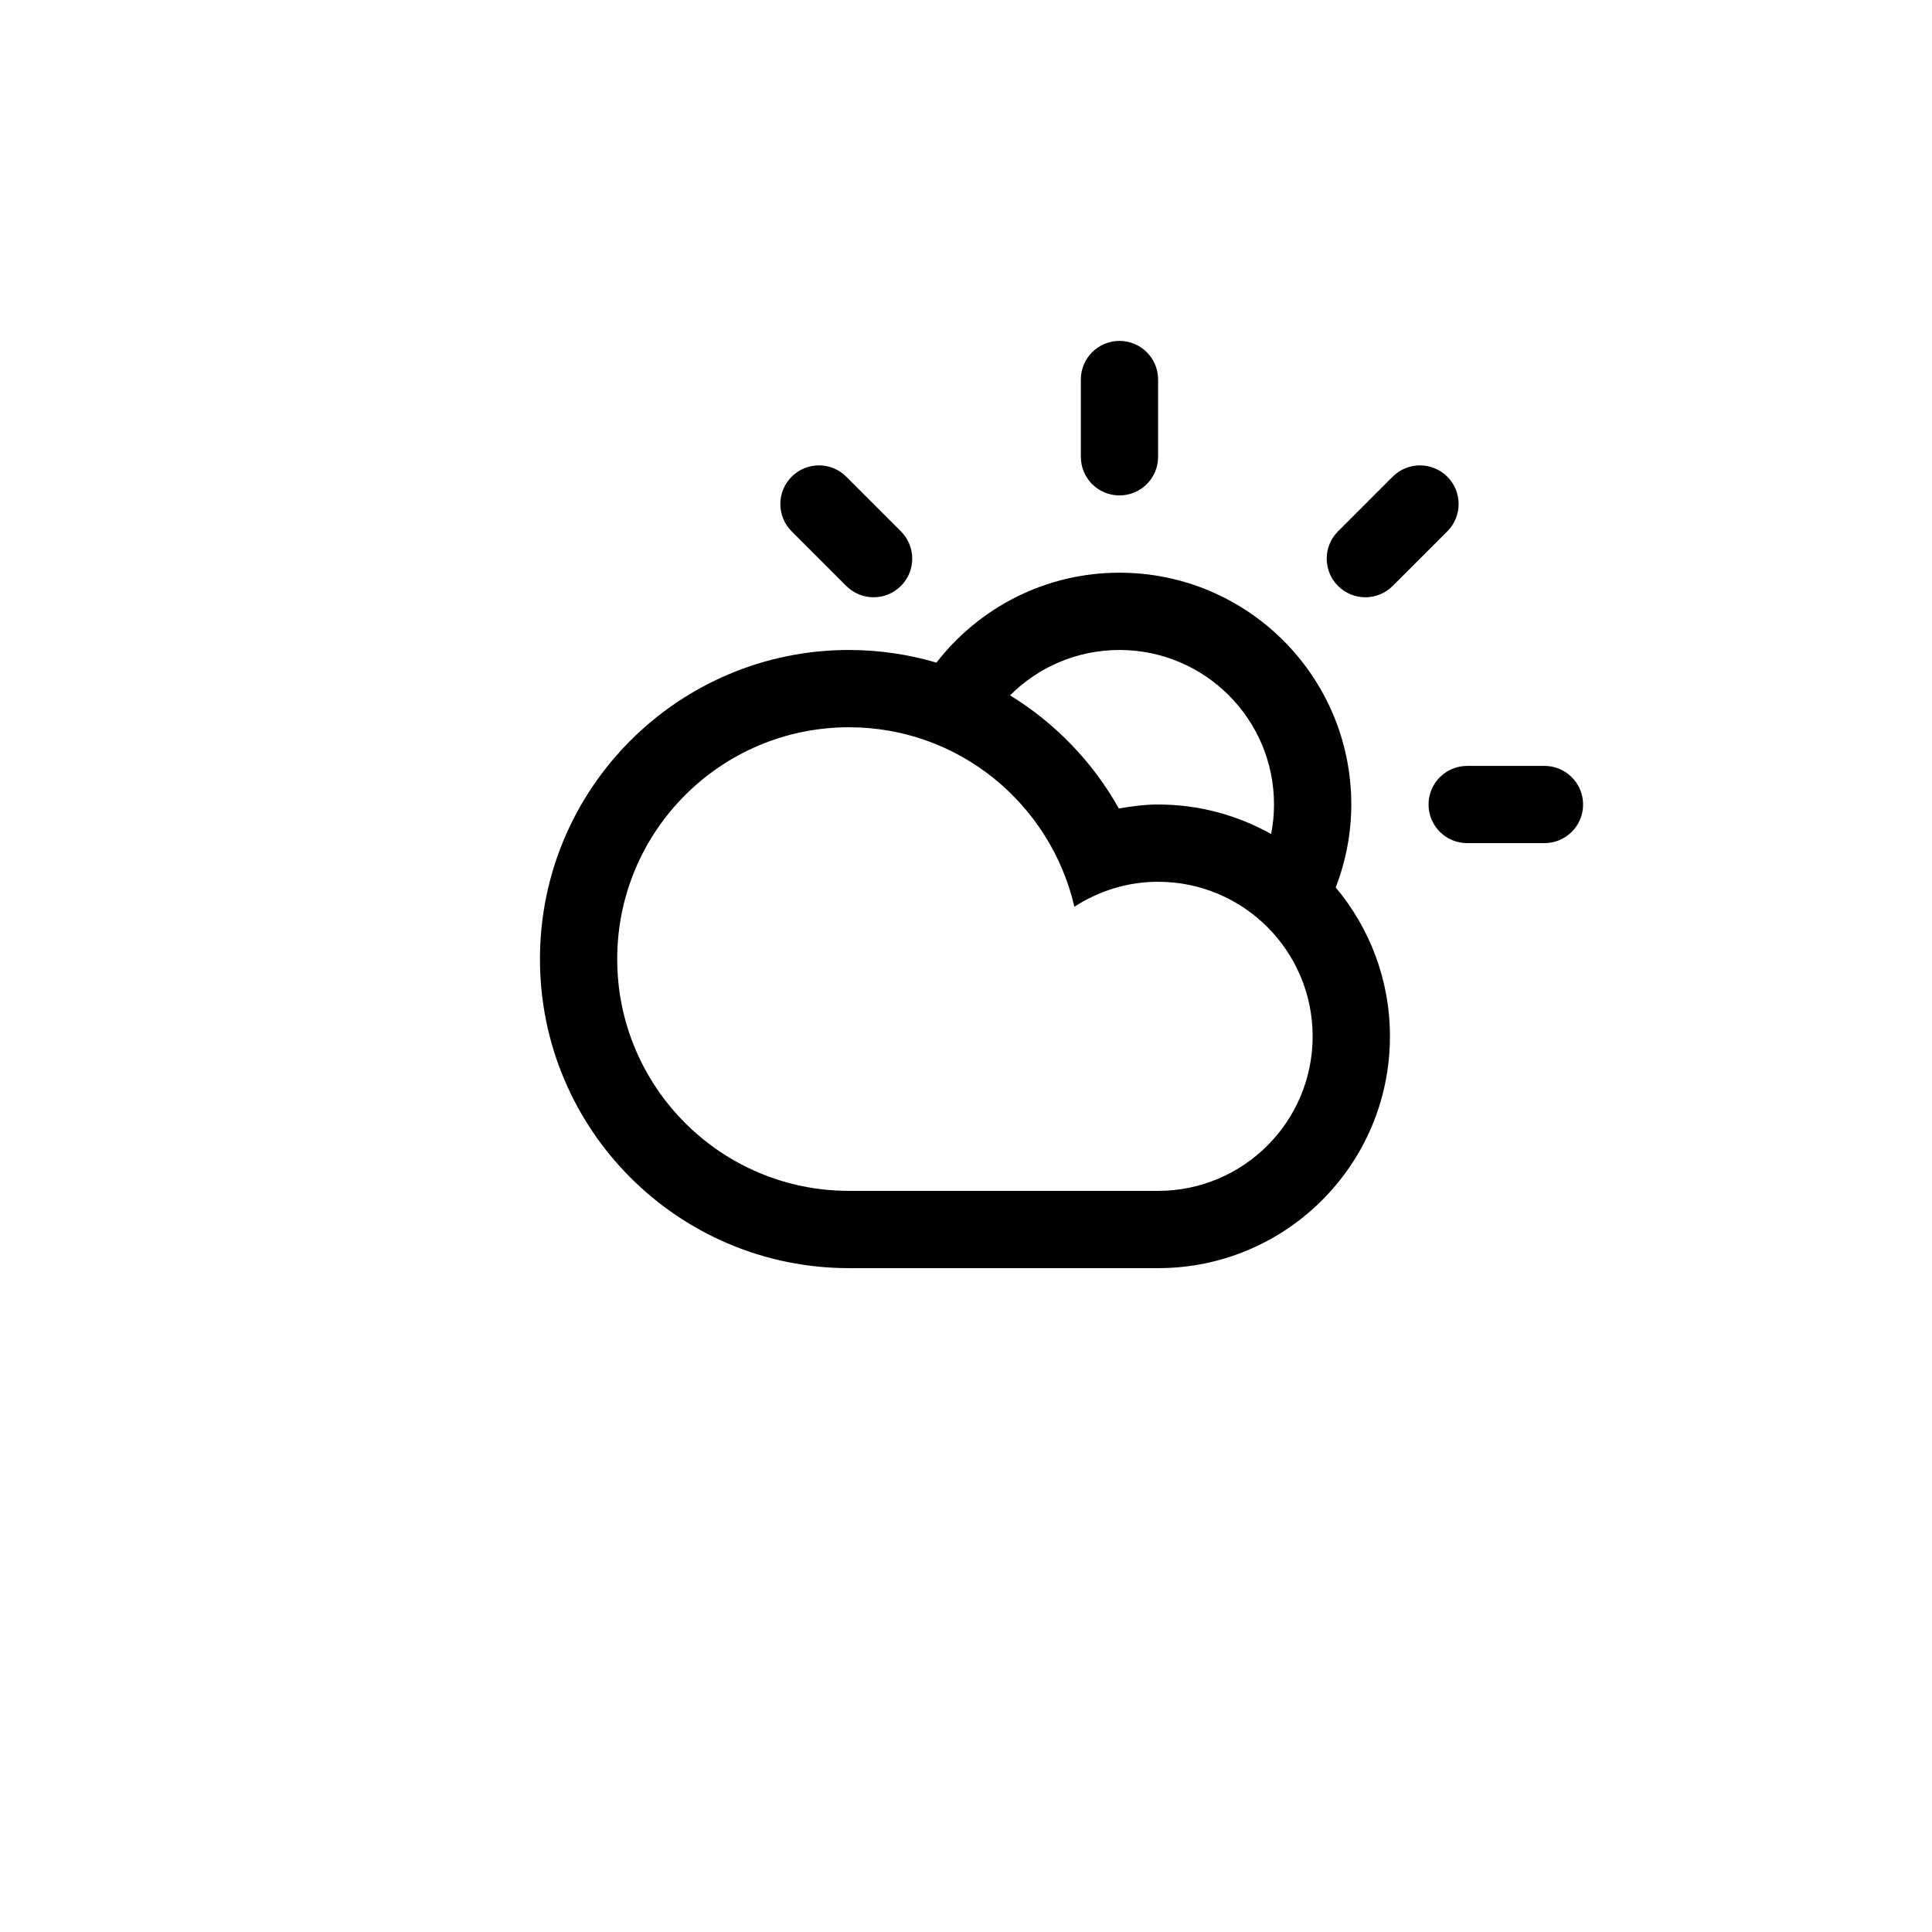
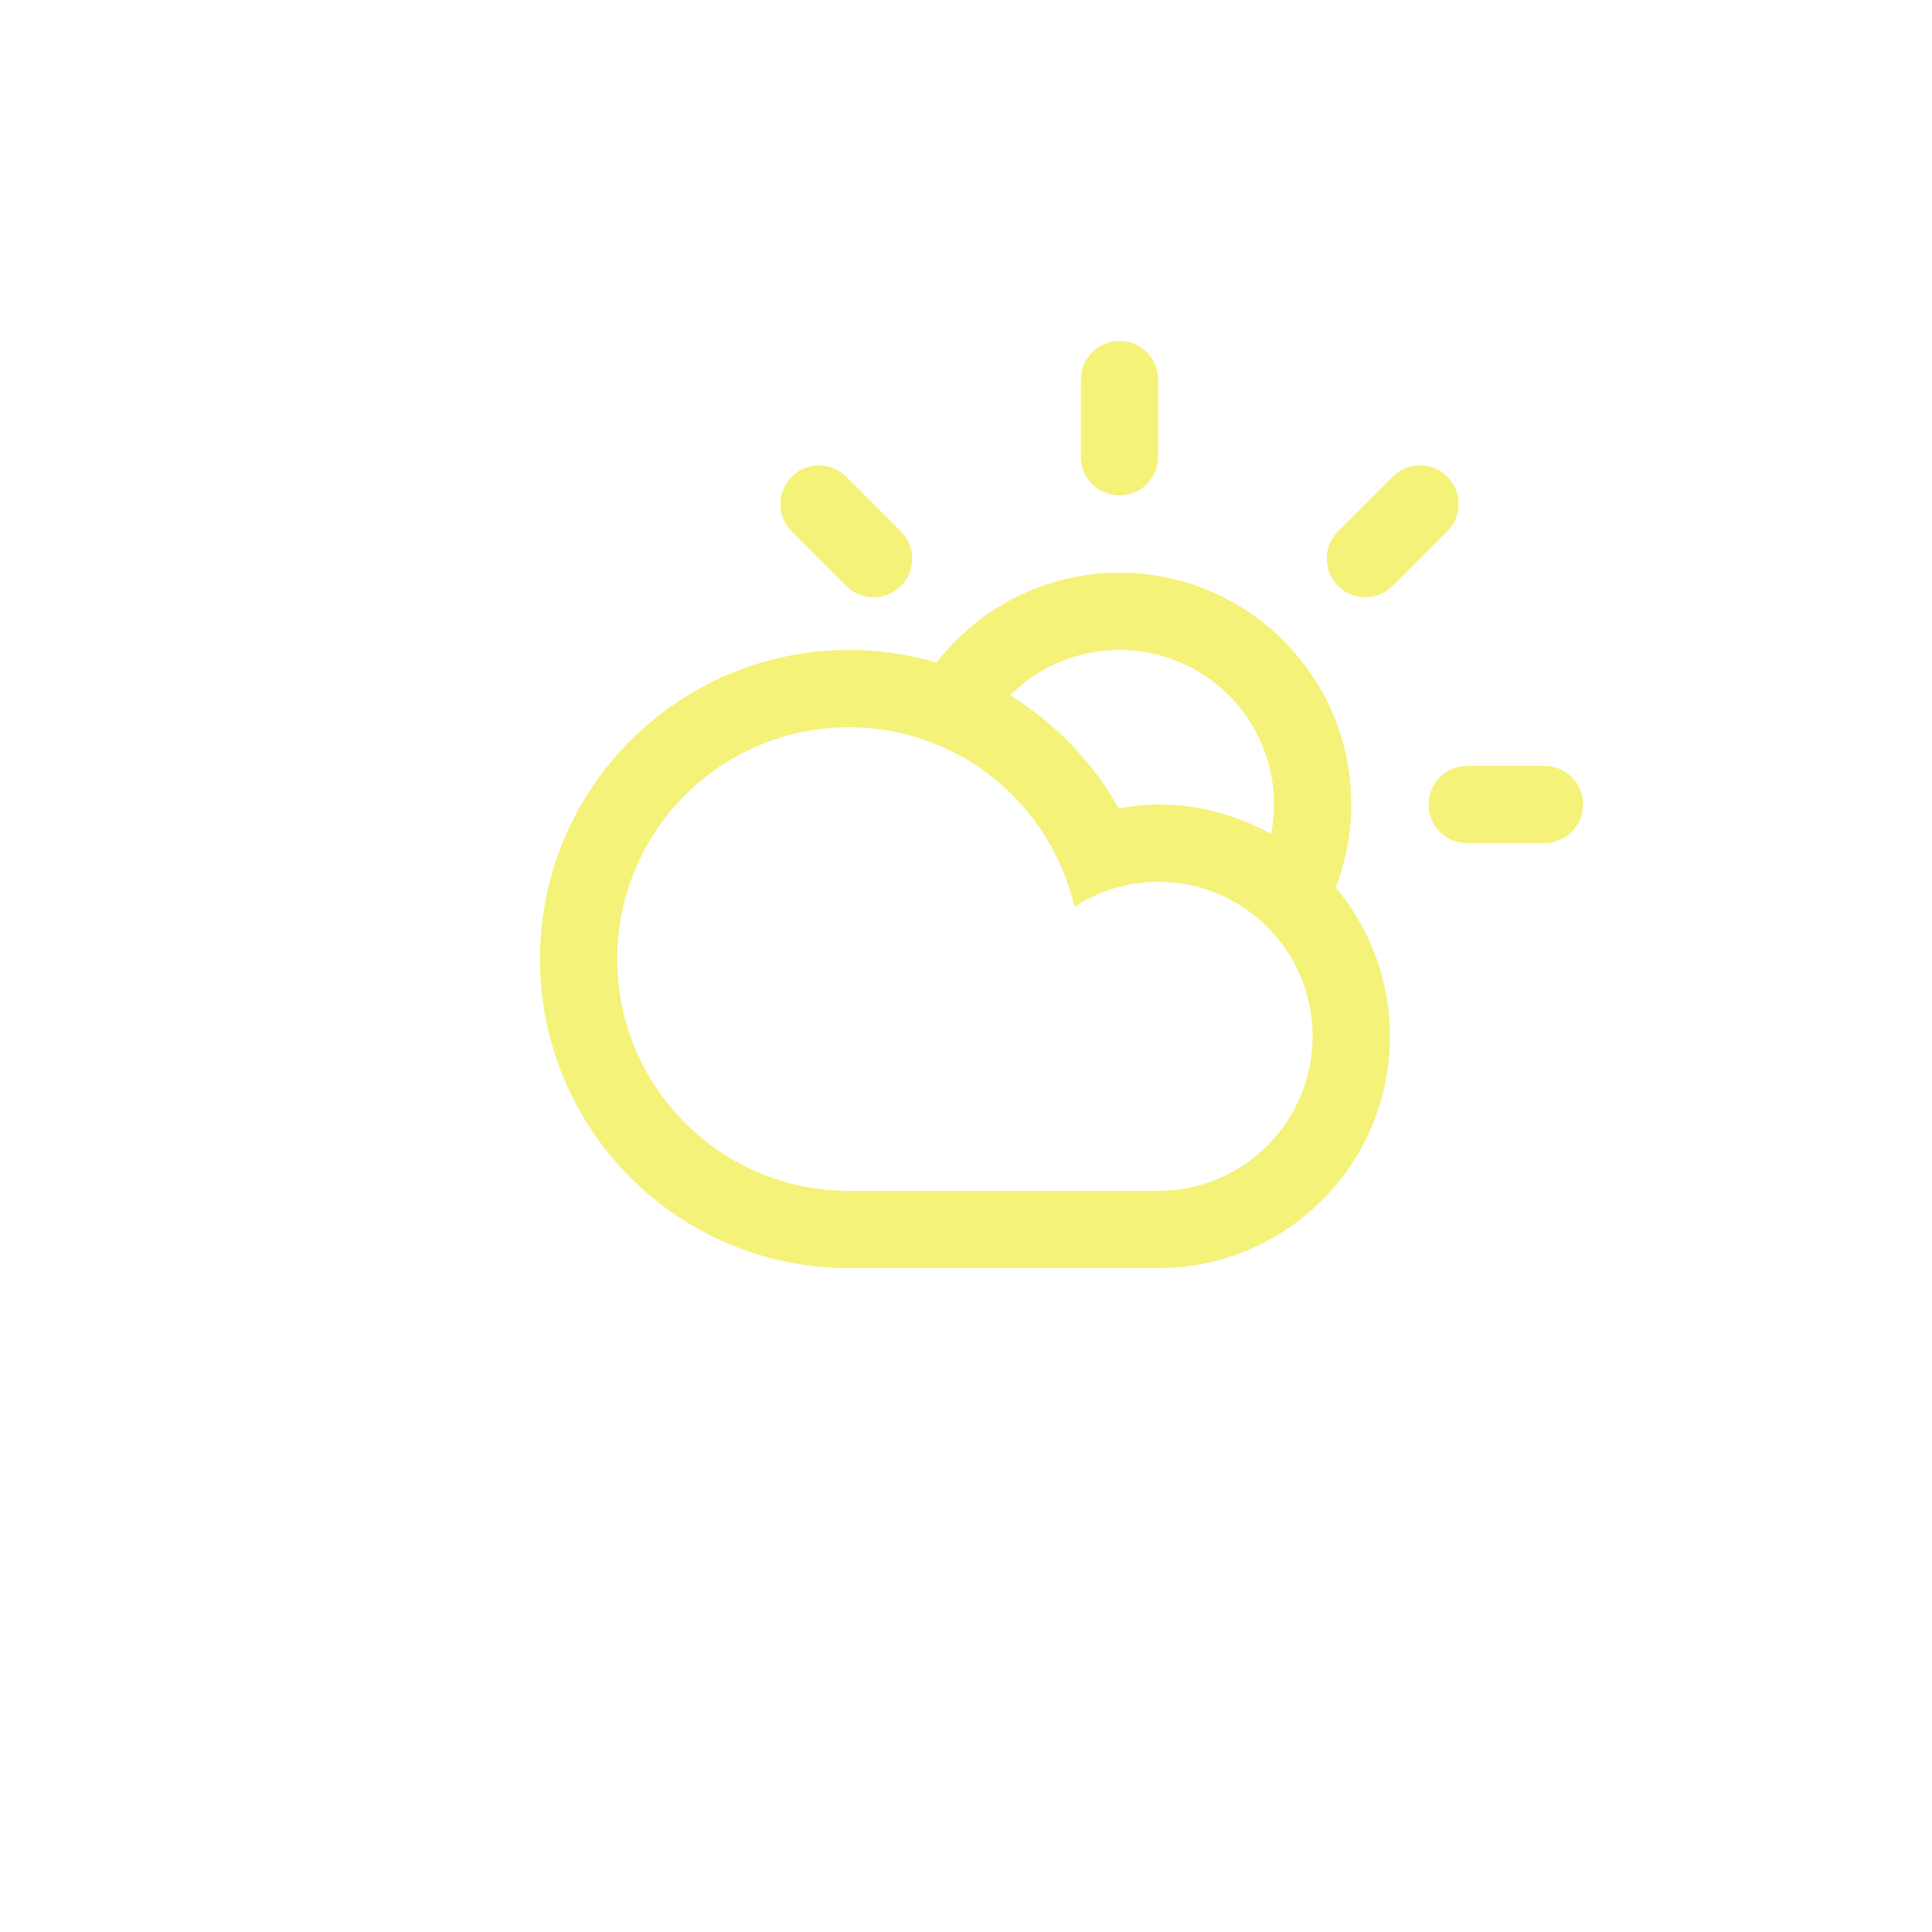
<svg xmlns="http://www.w3.org/2000/svg" version="1.1" id="Layer_1" x="0px" y="0px" width="100px" height="100px" viewBox="0 0 100 100" enable-background="new 0 0 100 100" xml:space="preserve">
-   <path fill-rule="evenodd" clip-rule="evenodd" d="M79.941,43.641h-4c-1.104,0-2-0.895-2-2c0-1.104,0.896-1.998,2-1.998h4  c1.104,0,2,0.895,2,1.998C81.941,42.746,81.045,43.641,79.941,43.641z M72.084,30.329c-0.781,0.781-2.047,0.781-2.828,0  c-0.781-0.78-0.781-2.047,0-2.827l2.828-2.828c0.781-0.781,2.047-0.781,2.828,0c0.781,0.78,0.781,2.047,0,2.828L72.084,30.329z   M69.137,45.936L69.137,45.936c1.749,2.086,2.806,4.77,2.806,7.705c0,6.625-5.372,11.998-11.999,11.998c-2.775,0-12.801,0-15.998,0  c-8.835,0-15.998-7.162-15.998-15.998s7.163-15.998,15.998-15.998c1.572,0,3.09,0.232,4.523,0.654  c2.195-2.827,5.618-4.654,9.475-4.654c6.627,0,11.999,5.373,11.999,11.998C69.942,43.156,69.649,44.602,69.137,45.936z   M31.947,49.641c0,6.627,5.371,11.998,11.998,11.998c3.616,0,12.979,0,15.998,0c4.418,0,7.999-3.582,7.999-7.998  c0-4.418-3.581-8-7.999-8c-1.6,0-3.083,0.482-4.333,1.291c-1.231-5.316-5.974-9.289-11.665-9.289  C37.318,37.643,31.947,43.014,31.947,49.641z M57.943,33.643c-2.212,0-4.215,0.898-5.662,2.349c2.34,1.436,4.285,3.453,5.629,5.854  c0.664-0.113,1.337-0.205,2.033-0.205c2.125,0,4.119,0.559,5.85,1.527l0,0c0.096-0.494,0.15-1.004,0.15-1.527  C65.943,37.225,62.361,33.643,57.943,33.643z M57.943,25.643c-1.104,0-1.999-0.895-1.999-1.999v-3.999c0-1.105,0.896-2,1.999-2  c1.105,0,2,0.895,2,2v3.999C59.943,24.749,59.049,25.643,57.943,25.643z M43.803,30.329l-2.827-2.827  c-0.781-0.781-0.781-2.048,0-2.828c0.78-0.781,2.047-0.781,2.827,0l2.828,2.828c0.781,0.78,0.781,2.047,0,2.827  C45.851,31.11,44.584,31.11,43.803,30.329z" />
+   <path fill-rule="evenodd" fill="#f4f279" clip-rule="evenodd" d="M79.941,43.641h-4c-1.104,0-2-0.895-2-2c0-1.104,0.896-1.998,2-1.998h4  c1.104,0,2,0.895,2,1.998C81.941,42.746,81.045,43.641,79.941,43.641z M72.084,30.329c-0.781,0.781-2.047,0.781-2.828,0  c-0.781-0.78-0.781-2.047,0-2.827l2.828-2.828c0.781-0.781,2.047-0.781,2.828,0c0.781,0.78,0.781,2.047,0,2.828L72.084,30.329z   M69.137,45.936L69.137,45.936c1.749,2.086,2.806,4.77,2.806,7.705c0,6.625-5.372,11.998-11.999,11.998c-2.775,0-12.801,0-15.998,0  c-8.835,0-15.998-7.162-15.998-15.998s7.163-15.998,15.998-15.998c1.572,0,3.09,0.232,4.523,0.654  c2.195-2.827,5.618-4.654,9.475-4.654c6.627,0,11.999,5.373,11.999,11.998C69.942,43.156,69.649,44.602,69.137,45.936z   M31.947,49.641c0,6.627,5.371,11.998,11.998,11.998c3.616,0,12.979,0,15.998,0c4.418,0,7.999-3.582,7.999-7.998  c0-4.418-3.581-8-7.999-8c-1.6,0-3.083,0.482-4.333,1.291c-1.231-5.316-5.974-9.289-11.665-9.289  C37.318,37.643,31.947,43.014,31.947,49.641z M57.943,33.643c-2.212,0-4.215,0.898-5.662,2.349c2.34,1.436,4.285,3.453,5.629,5.854  c0.664-0.113,1.337-0.205,2.033-0.205c2.125,0,4.119,0.559,5.85,1.527l0,0c0.096-0.494,0.15-1.004,0.15-1.527  C65.943,37.225,62.361,33.643,57.943,33.643z M57.943,25.643c-1.104,0-1.999-0.895-1.999-1.999v-3.999c0-1.105,0.896-2,1.999-2  c1.105,0,2,0.895,2,2v3.999C59.943,24.749,59.049,25.643,57.943,25.643z M43.803,30.329l-2.827-2.827  c-0.781-0.781-0.781-2.048,0-2.828c0.78-0.781,2.047-0.781,2.827,0l2.828,2.828c0.781,0.78,0.781,2.047,0,2.827  C45.851,31.11,44.584,31.11,43.803,30.329z" />
</svg>
